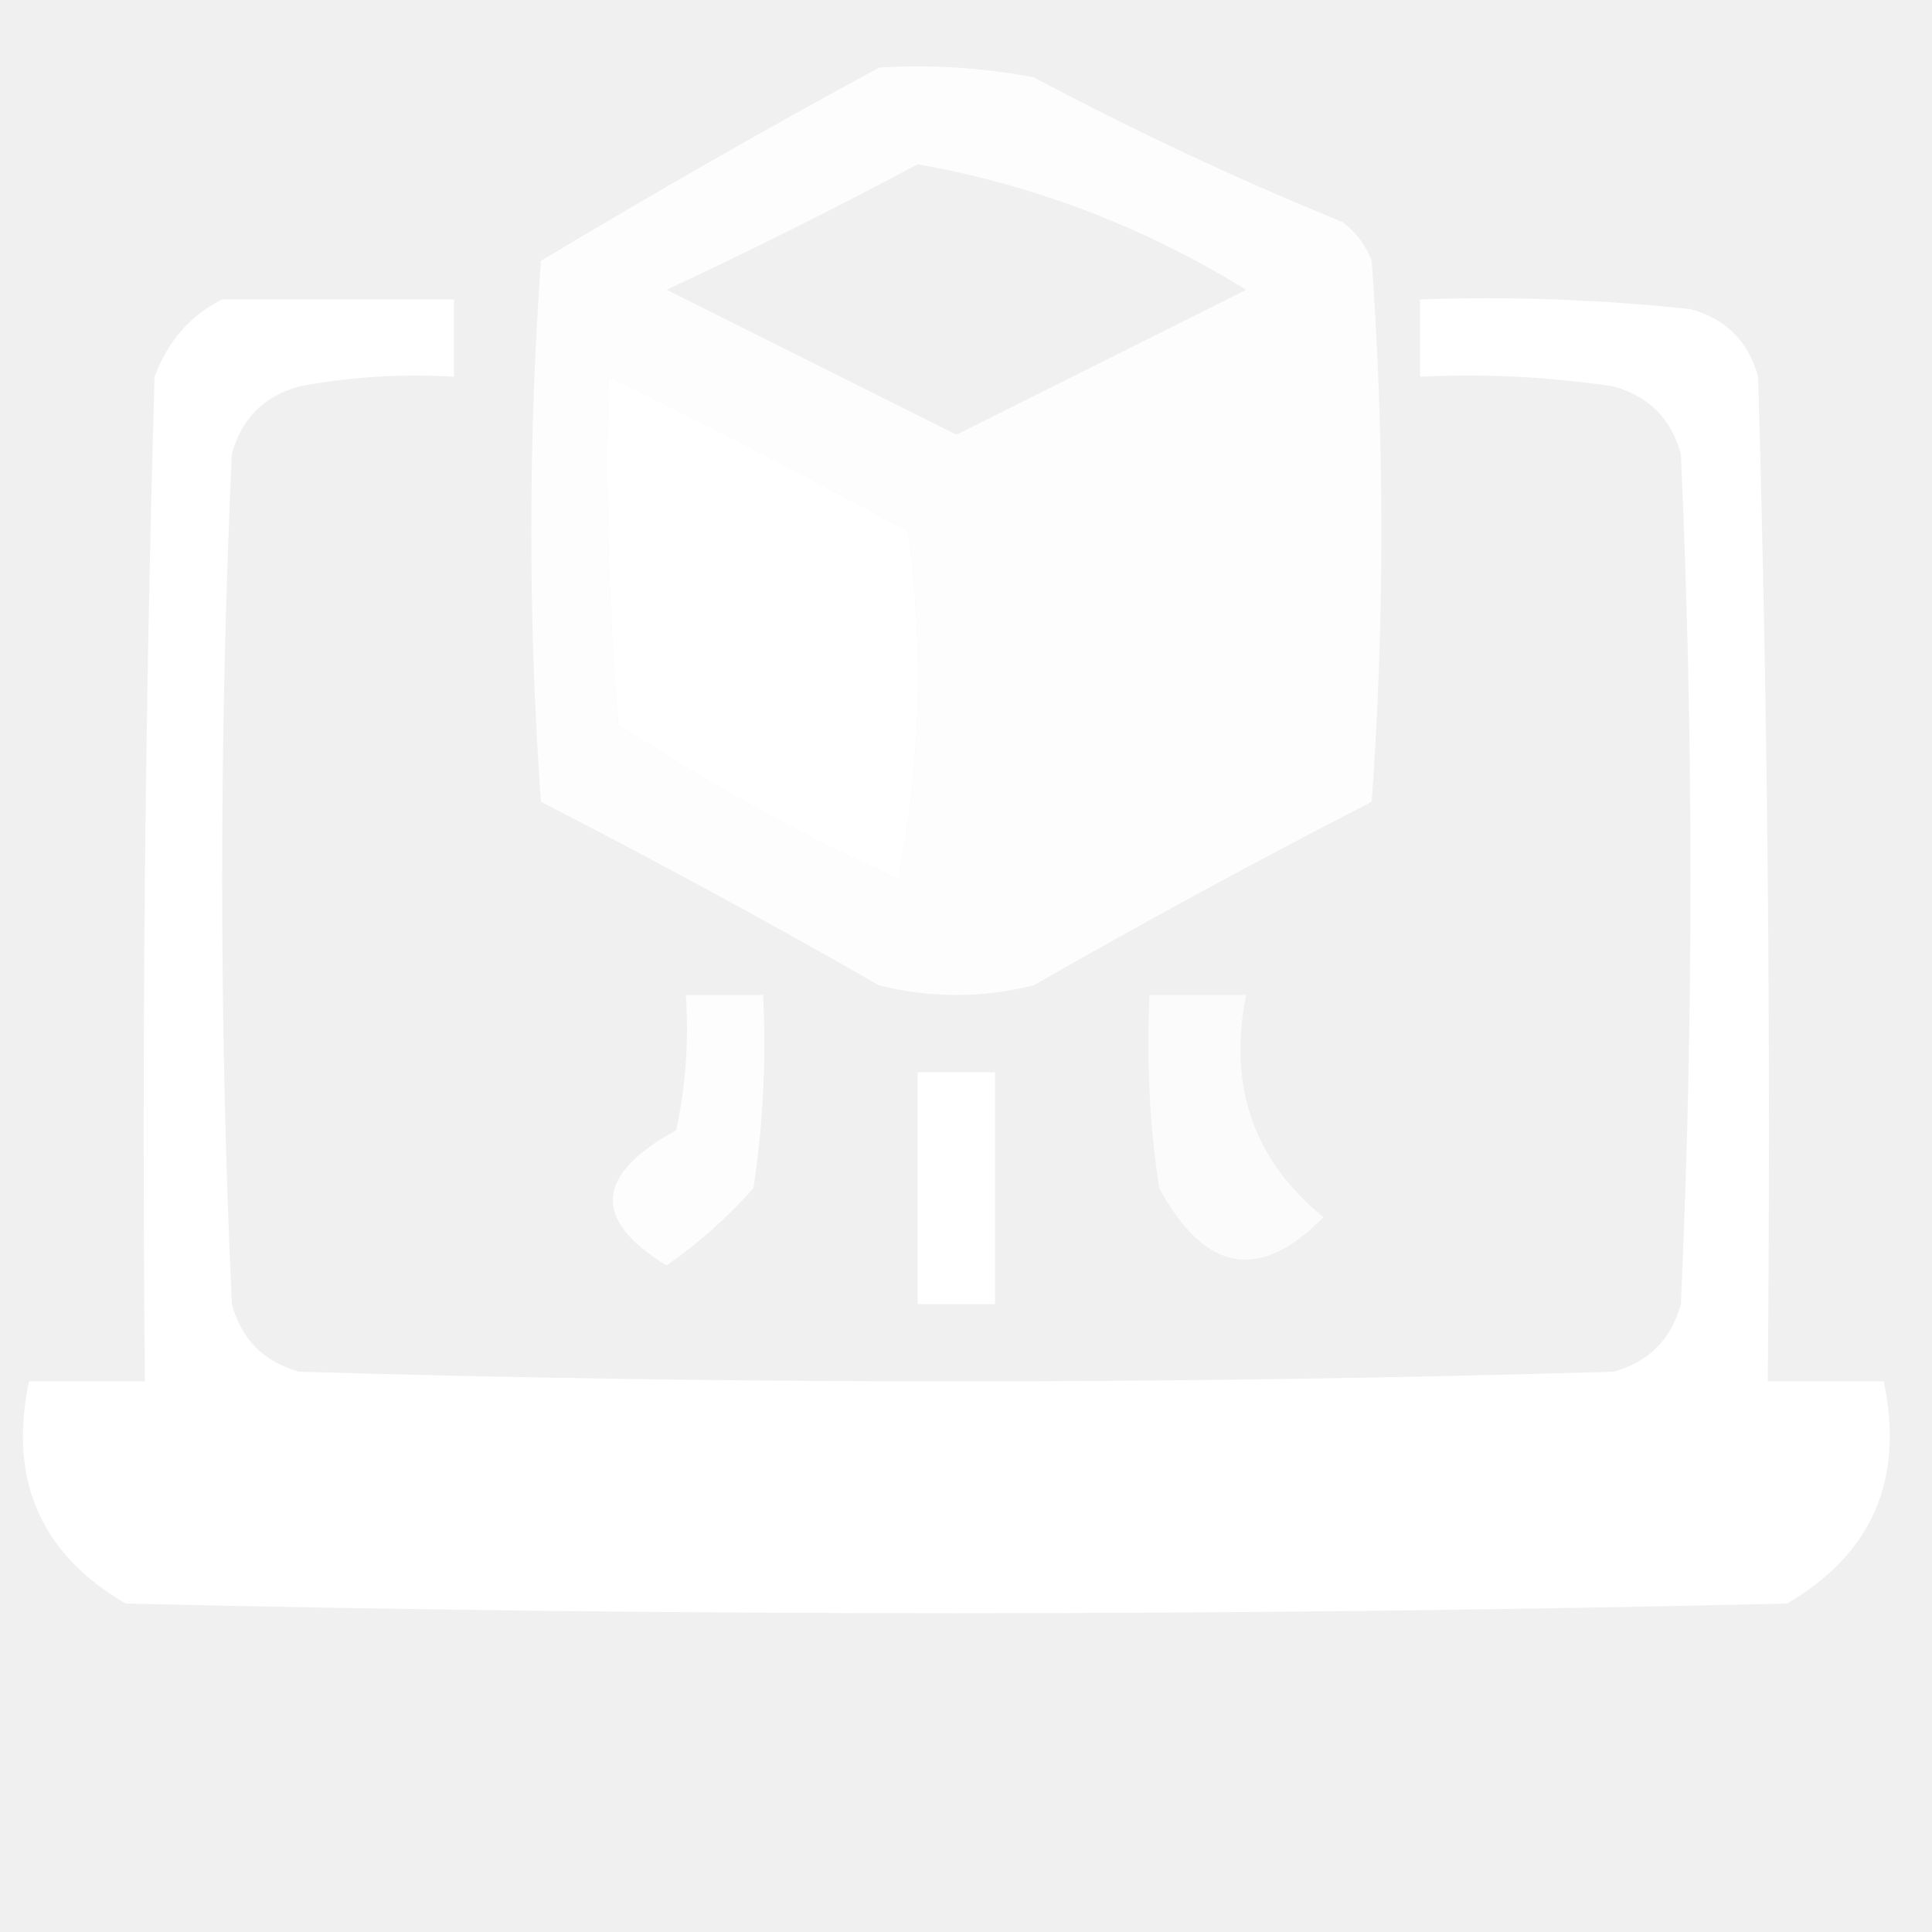
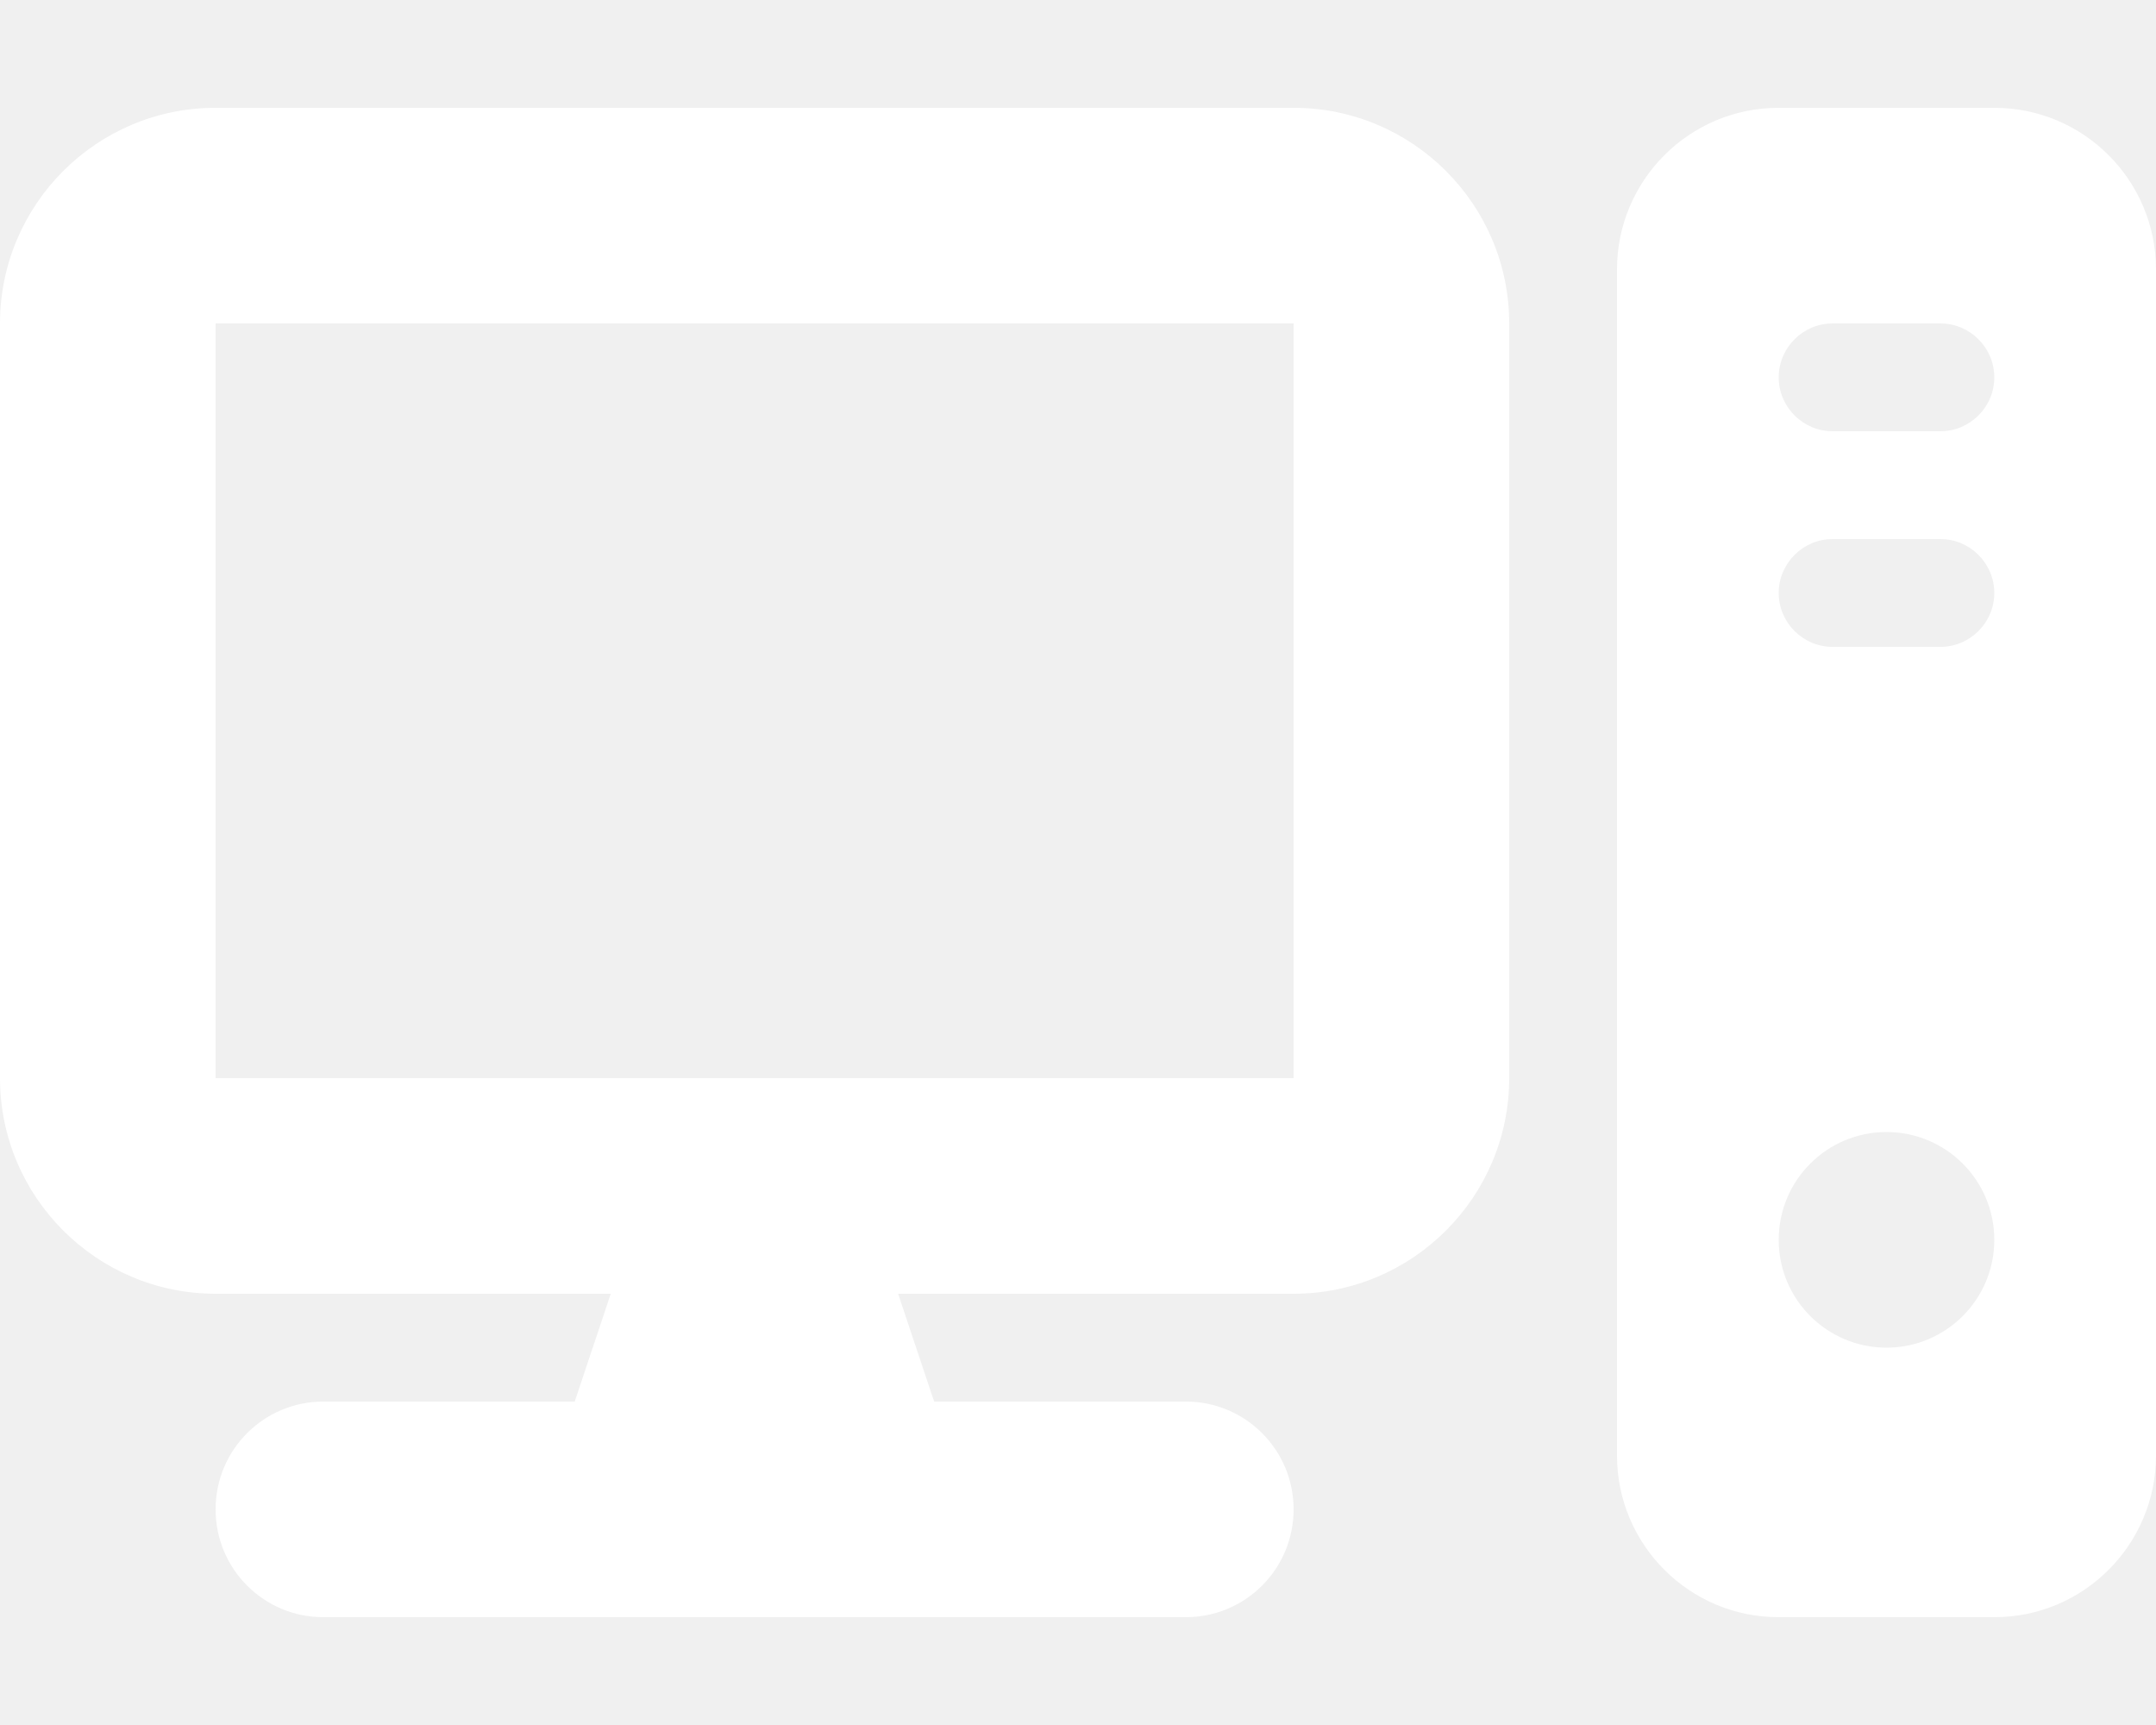
- <svg xmlns="http://www.w3.org/2000/svg" version="1.1" width="100px" height="100px" style="shape-rendering:geometricPrecision; text-rendering:geometricPrecision; image-rendering:optimizeQuality; fill-rule:evenodd; clip-rule:evenodd">
-   <g>
-     <path style="opacity:0.895" fill="#fefffe" d="M 45.5,3.5 C 48.187,3.336 50.854,3.503 53.5,4C 58.713,6.773 64.046,9.273 69.5,11.5C 70.192,12.025 70.692,12.692 71,13.5C 71.667,22.833 71.667,32.167 71,41.5C 65.087,44.54 59.253,47.706 53.5,51C 50.833,51.667 48.167,51.667 45.5,51C 39.747,47.706 33.913,44.54 28,41.5C 27.333,32.167 27.333,22.833 28,13.5C 33.782,10.027 39.616,6.694 45.5,3.5 Z M 47.5,8.5 C 53.543,9.572 59.21,11.738 64.5,15C 59.5,17.5 54.5,20 49.5,22.5C 44.5,20 39.5,17.5 34.5,15C 38.981,12.91 43.314,10.743 47.5,8.5 Z M 31.5,19.5 C 36.718,22.026 41.885,24.693 47,27.5C 47.83,33.528 47.664,39.528 46.5,45.5C 41.425,43.214 36.592,40.547 32,37.5C 31.5,31.509 31.334,25.509 31.5,19.5 Z" />
-   </g>
-   <g>
-     <path style="opacity:0.968" fill="#fefffe" d="M 11.5,15.5 C 15.5,15.5 19.5,15.5 23.5,15.5C 23.5,16.833 23.5,18.167 23.5,19.5C 20.813,19.336 18.146,19.503 15.5,20C 13.667,20.5 12.5,21.667 12,23.5C 11.333,38.167 11.333,52.833 12,67.5C 12.5,69.333 13.667,70.5 15.5,71C 38.167,71.667 60.833,71.667 83.5,71C 85.333,70.5 86.5,69.333 87,67.5C 87.667,52.833 87.667,38.167 87,23.5C 86.5,21.667 85.333,20.5 83.5,20C 80.183,19.502 76.85,19.335 73.5,19.5C 73.5,18.167 73.5,16.833 73.5,15.5C 78.178,15.334 82.845,15.501 87.5,16C 89.333,16.5 90.5,17.667 91,19.5C 91.5,36.83 91.667,54.163 91.5,71.5C 93.5,71.5 95.5,71.5 97.5,71.5C 98.572,76.589 96.905,80.422 92.5,83C 63.833,83.667 35.167,83.667 6.5,83C 2.095,80.422 0.428,76.589 1.5,71.5C 3.5,71.5 5.5,71.5 7.5,71.5C 7.333,54.163 7.5,36.83 8,19.5C 8.69,17.65 9.856,16.316 11.5,15.5 Z M 31.5,19.5 C 31.334,25.509 31.5,31.509 32,37.5C 36.592,40.547 41.425,43.214 46.5,45.5C 47.664,39.528 47.83,33.528 47,27.5C 41.885,24.693 36.718,22.026 31.5,19.5 Z" />
-   </g>
-   <g>
-     <path style="opacity:0.883" fill="#fefffe" d="M 35.5,51.5 C 36.833,51.5 38.167,51.5 39.5,51.5C 39.665,54.85 39.498,58.183 39,61.5C 37.649,63.019 36.149,64.352 34.5,65.5C 30.638,63.133 30.805,60.8 35,58.5C 35.497,56.19 35.663,53.857 35.5,51.5 Z" />
-   </g>
-   <g>
-     <path style="opacity:0.765" fill="#fefffe" d="M 59.5,51.5 C 61.167,51.5 62.833,51.5 64.5,51.5C 63.553,56.222 64.886,60.056 68.5,63C 65.21,66.368 62.377,65.868 60,61.5C 59.502,58.183 59.335,54.85 59.5,51.5 Z" />
-   </g>
-   <g>
-     <path style="opacity:1" fill="#fefffe" d="M 47.5,55.5 C 48.833,55.5 50.167,55.5 51.5,55.5C 51.5,59.5 51.5,63.5 51.5,67.5C 50.167,67.5 48.833,67.5 47.5,67.5C 47.5,63.5 47.5,59.5 47.5,55.5 Z" />
-   </g>
+ <svg xmlns="http://www.w3.org/2000/svg" viewBox="0 0 640 512">
+   <path fill="#ffffff" d="M384 96l0 224L64 320 64 96l320 0zM64 32C28.7 32 0 60.7 0 96L0 320c0 35.3 28.7 64 64 64l117.3 0-10.7 32L96 416c-17.7 0-32 14.3-32 32s14.3 32 32 32l256 0c17.7 0 32-14.3 32-32s-14.3-32-32-32l-74.7 0-10.7-32L384 384c35.3 0 64-28.7 64-64l0-224c0-35.3-28.7-64-64-64L64 32zm464 0c-26.5 0-48 21.5-48 48l0 352c0 26.5 21.5 48 48 48l64 0c26.5 0 48-21.5 48-48l0-352c0-26.5-21.5-48-48-48l-64 0zm16 64l32 0c8.8 0 16 7.2 16 16s-7.2 16-16 16l-32 0c-8.8 0-16-7.2-16-16s7.2-16 16-16zm-16 80c0-8.8 7.2-16 16-16l32 0c8.8 0 16 7.2 16 16s-7.2 16-16 16l-32 0c-8.8 0-16-7.2-16-16zm32 160a32 32 0 1 1 0 64 32 32 0 1 1 0-64z" />
</svg>
